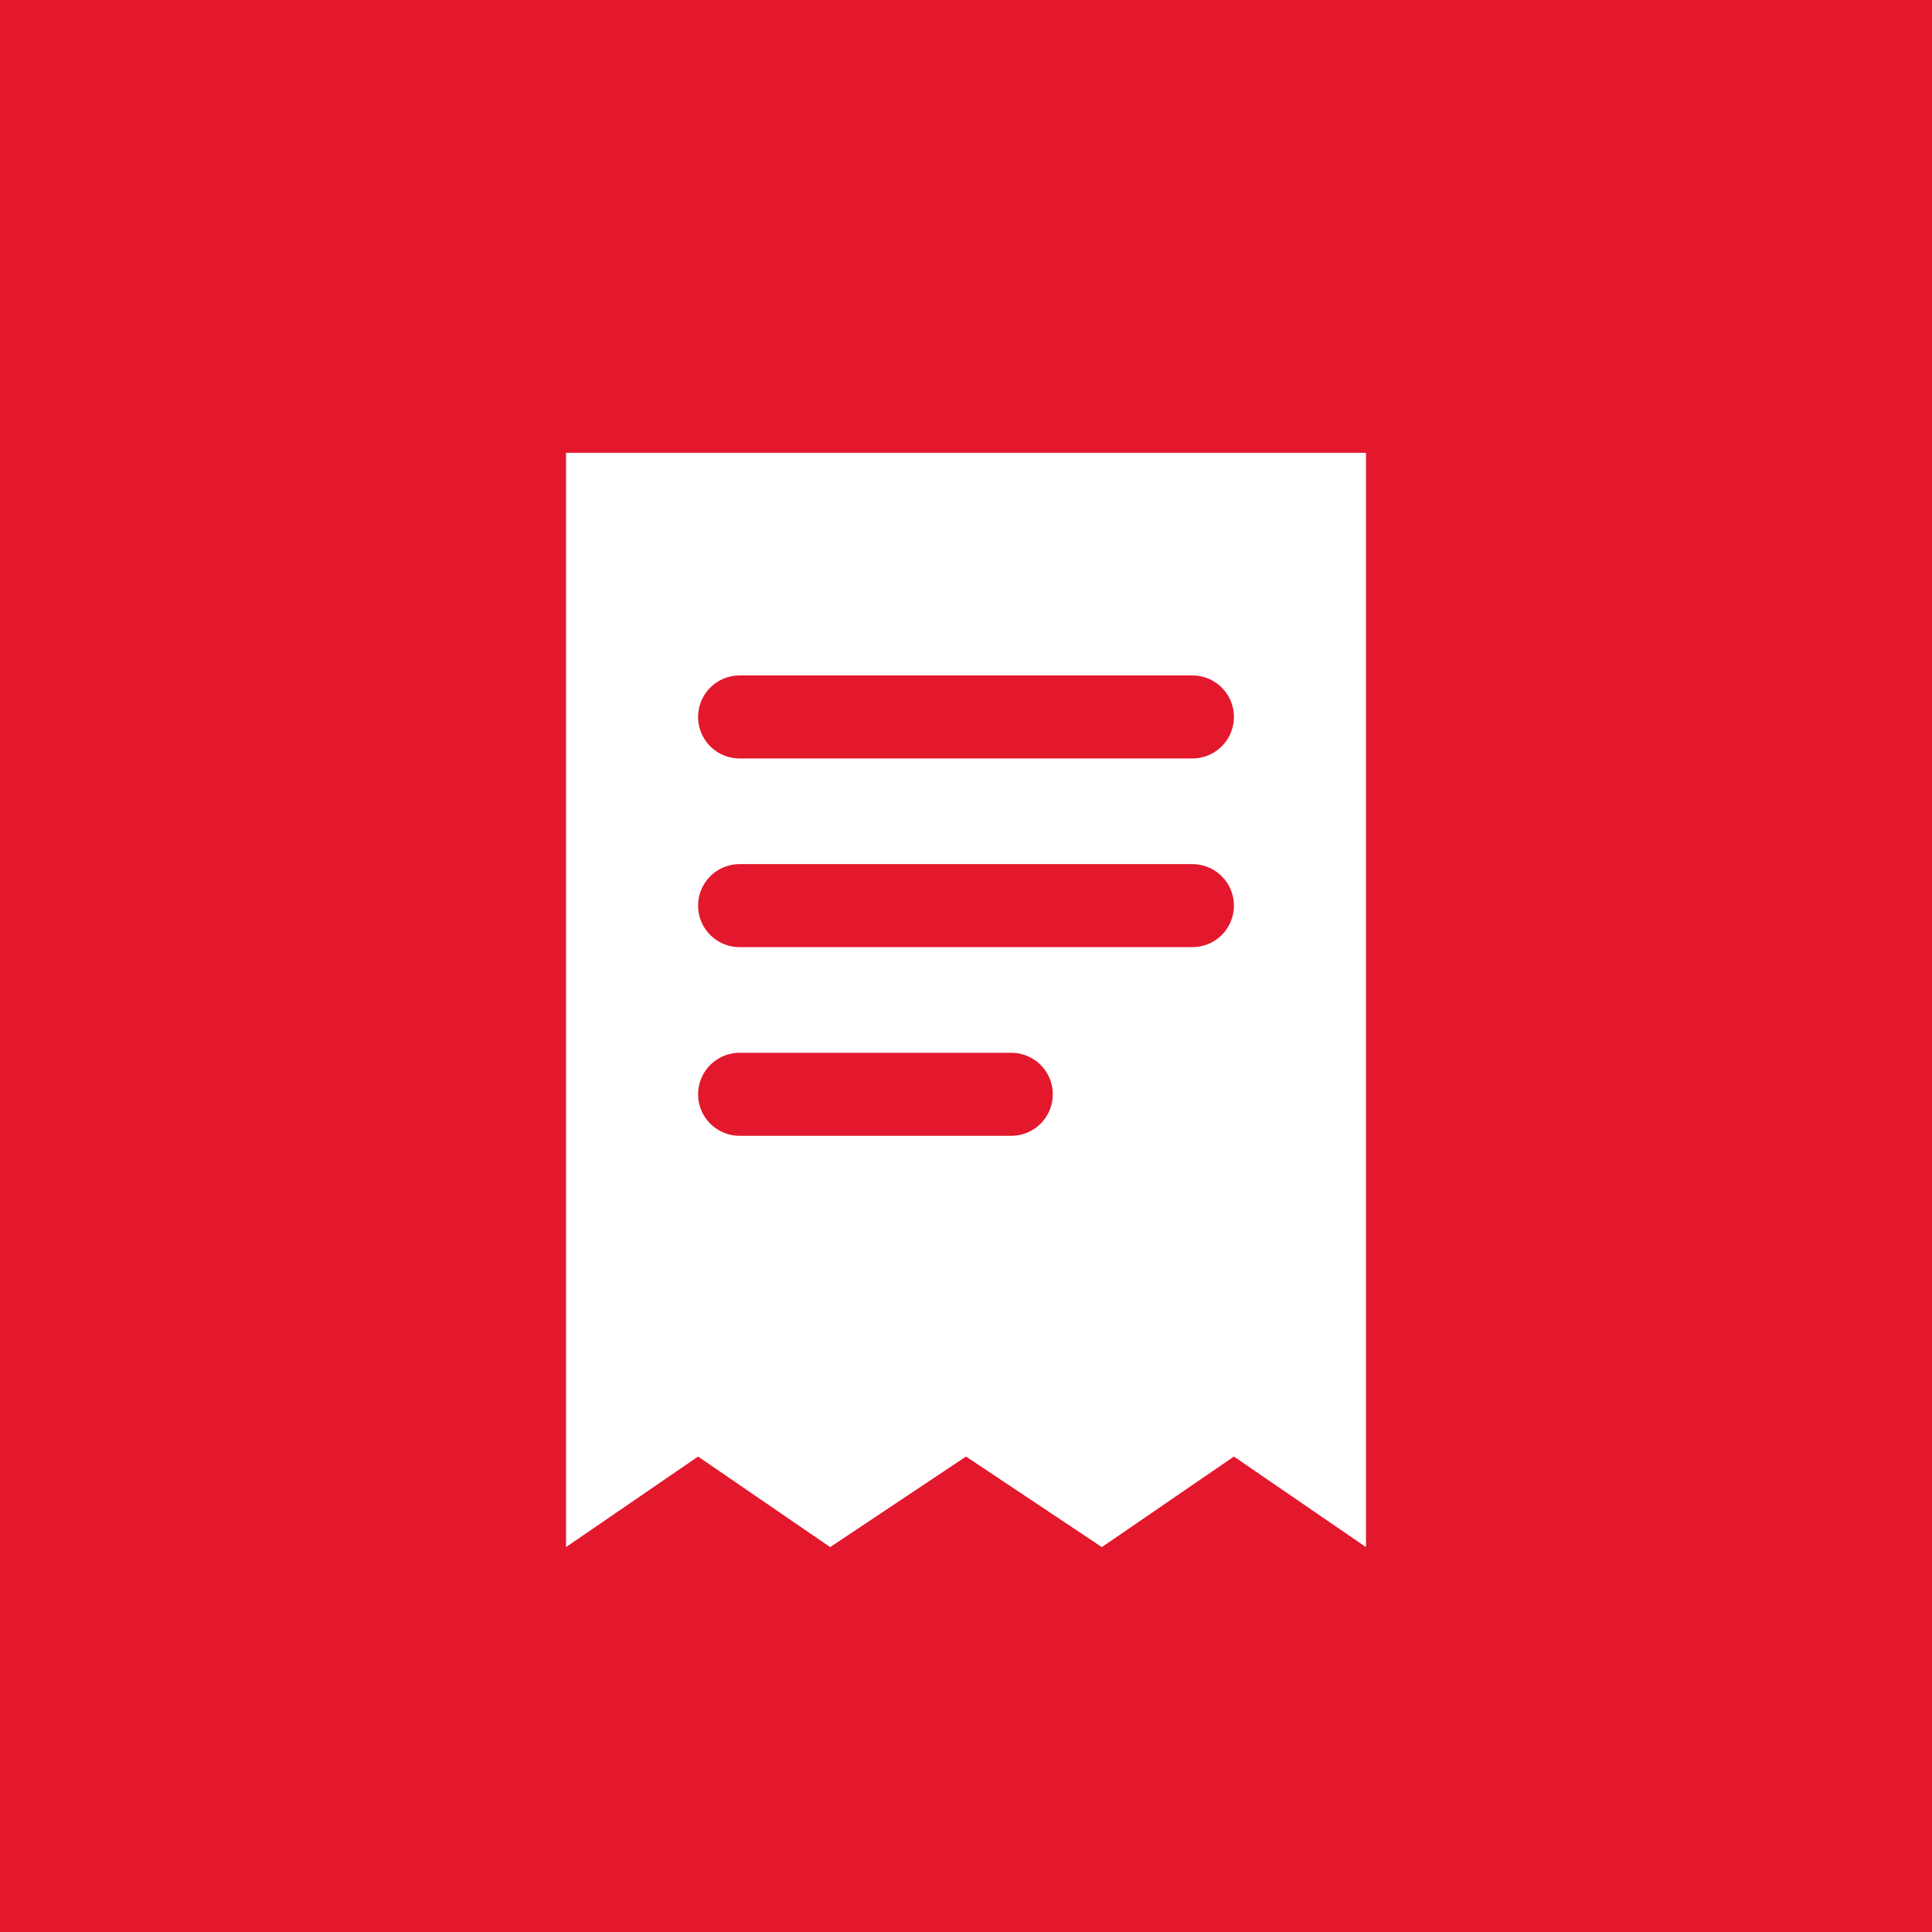
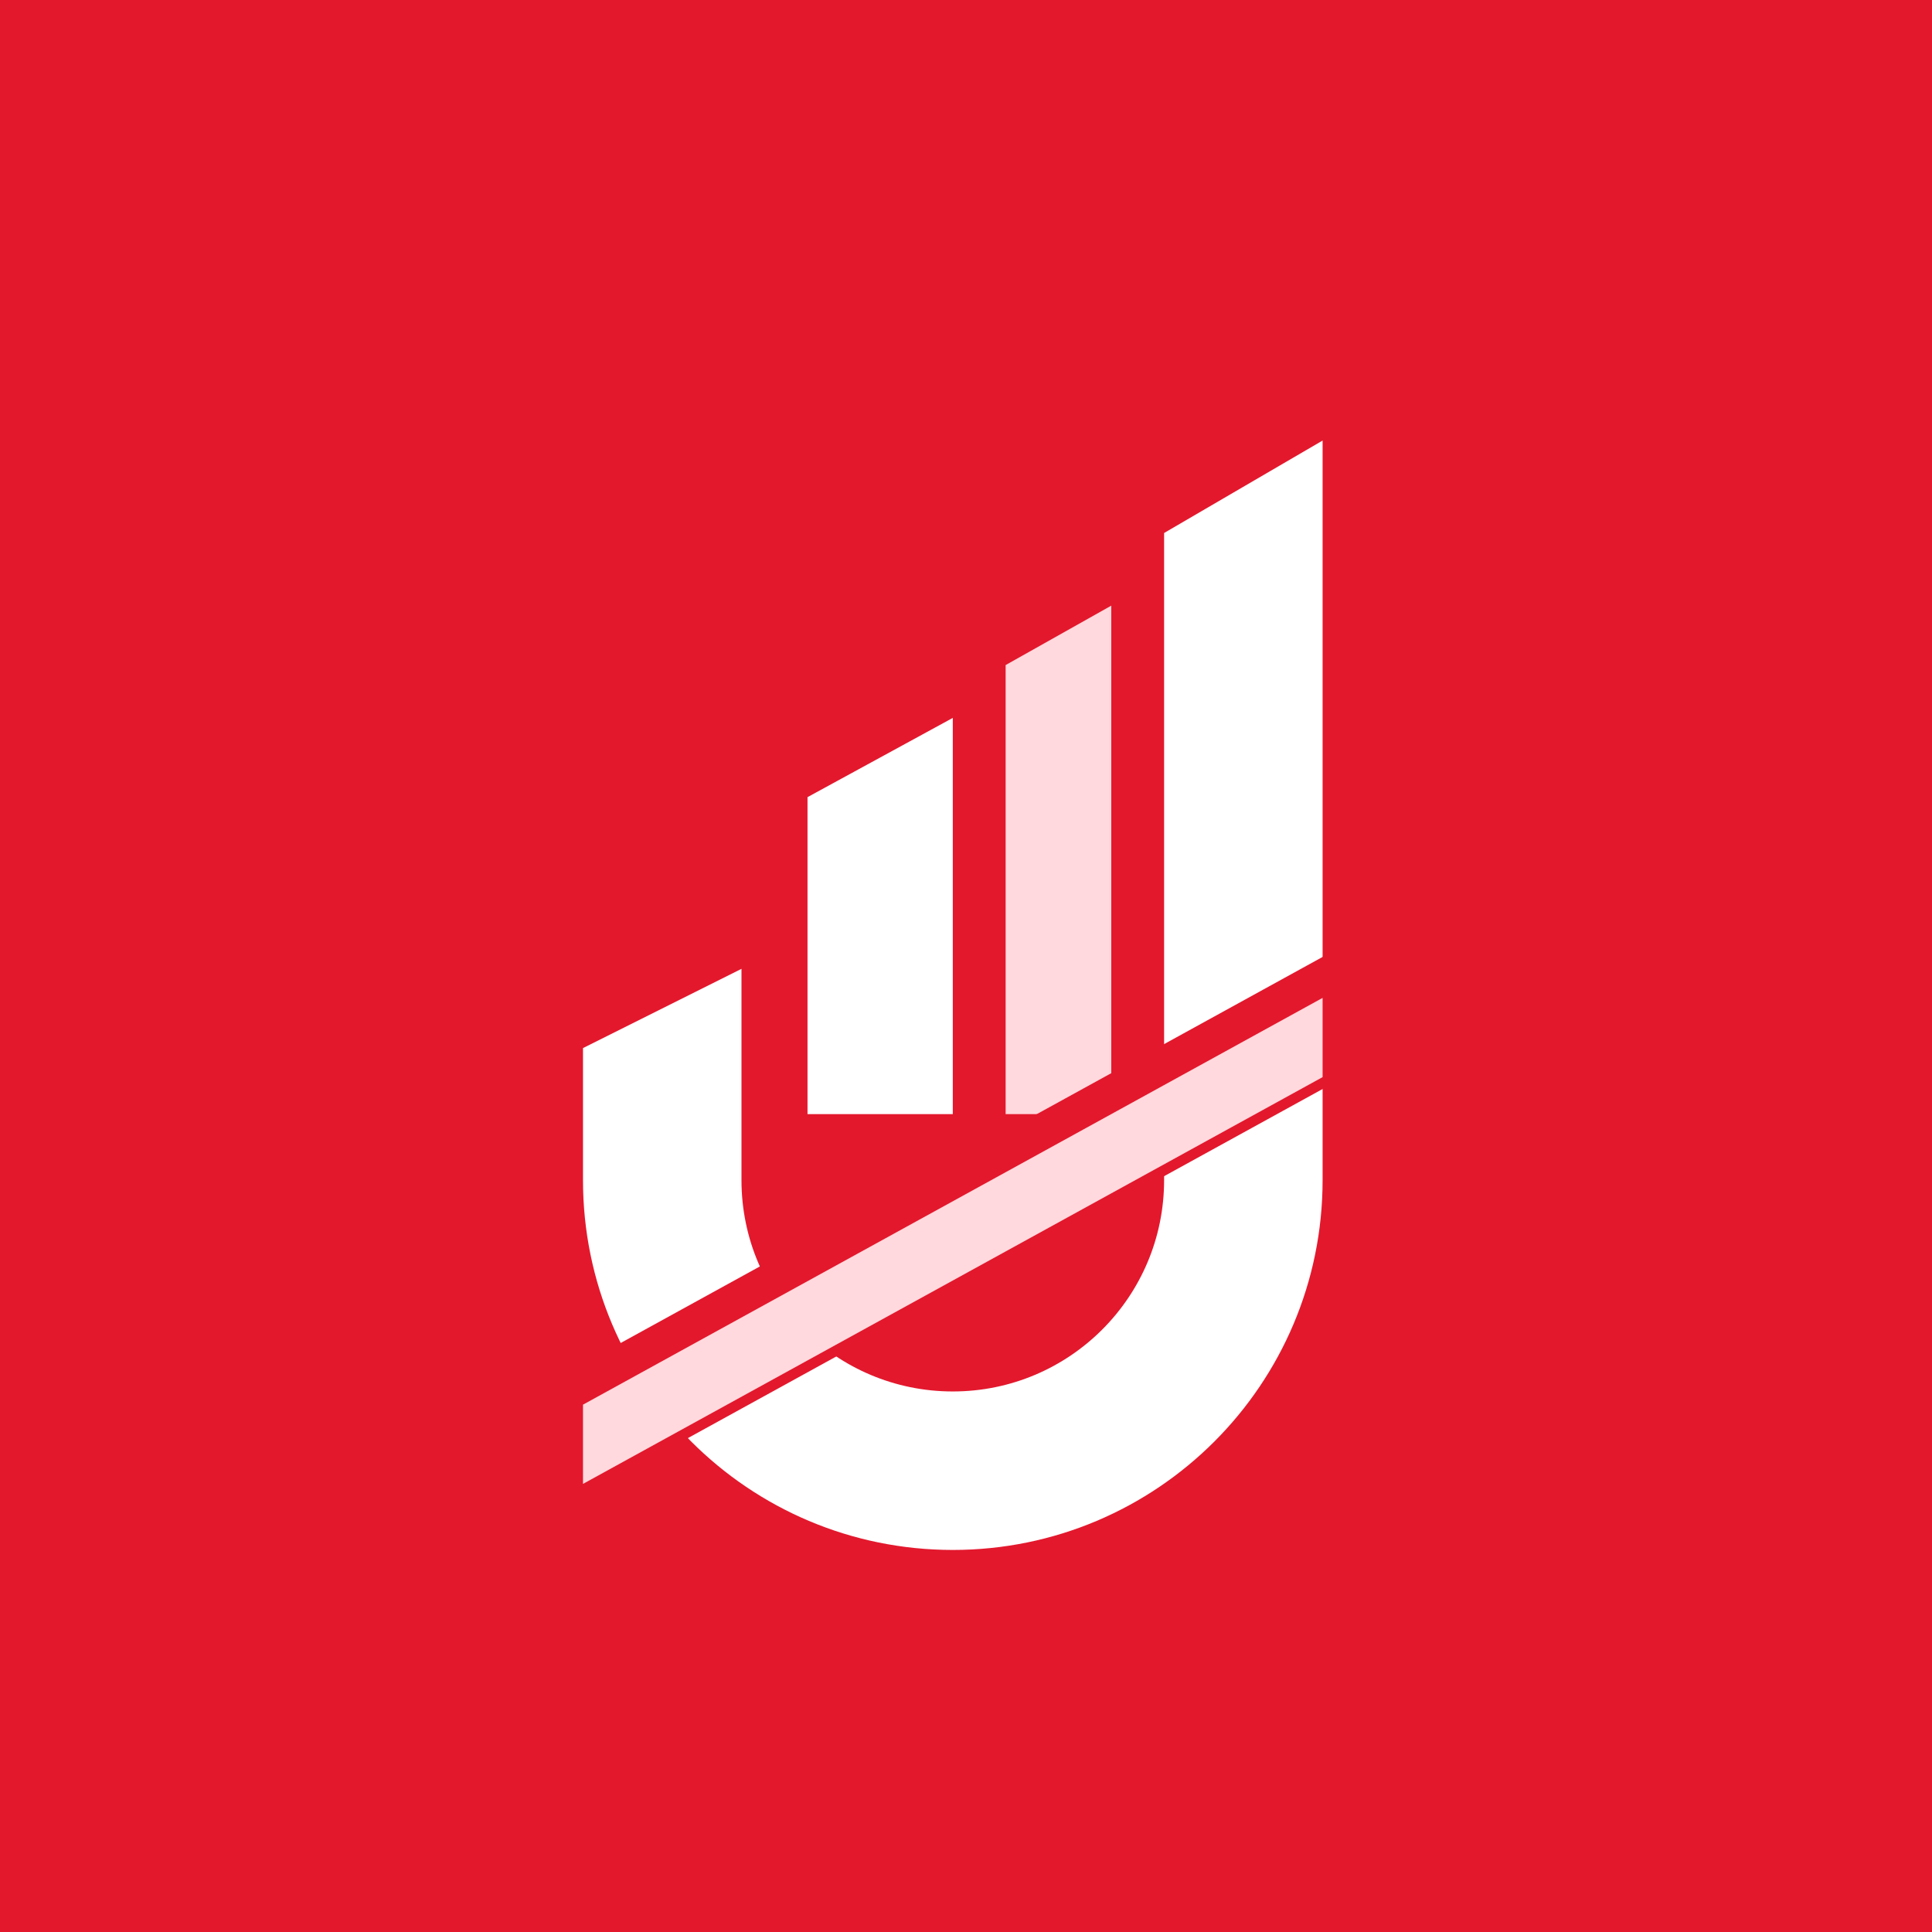
<svg xmlns="http://www.w3.org/2000/svg" viewBox="0 0 512 512">
  <rect width="512" height="512" fill="#E3182D" />
-   <path d="M150 120h212v290l-35-24-35 24-36-24-36 24-35-24-35 24z" fill="#fff" />
-   <path d="M196 190h120M196 240h120M196 290h72" stroke="#E3182D" stroke-width="22" stroke-linecap="round" />
+   <g transform="translate(256 262) scale(1.75) translate(-98 -113)">
+     <mask id="g" maskUnits="userSpaceOnUse" x="0" y="0" width="200" height="220">
+       <rect width="200" height="220" fill="#fff" />
+       <path d="M36 172 L156 106 V126 L36 192 Z" fill="#000" />
+     </mask>
+     <g mask="url(#g)" fill="#fff">
+       <path d="M128 44 L152 30 V142 A56 56 0 0 1 40 142 V122 L64 110 V142 A32 32 0 0 0 128 142 Z" />
+       <path d="M74 132 V84 L96 72 V132 Z" />
+       <path d="M104 132 V64 L120 55 V132 Z" fill="#FFD9DD" />
+     </g>
+     <path d="M40 176 L152 114.4 V126.4 L40 188 Z" fill="#FFD9DD" />
+   </g>
</svg>
